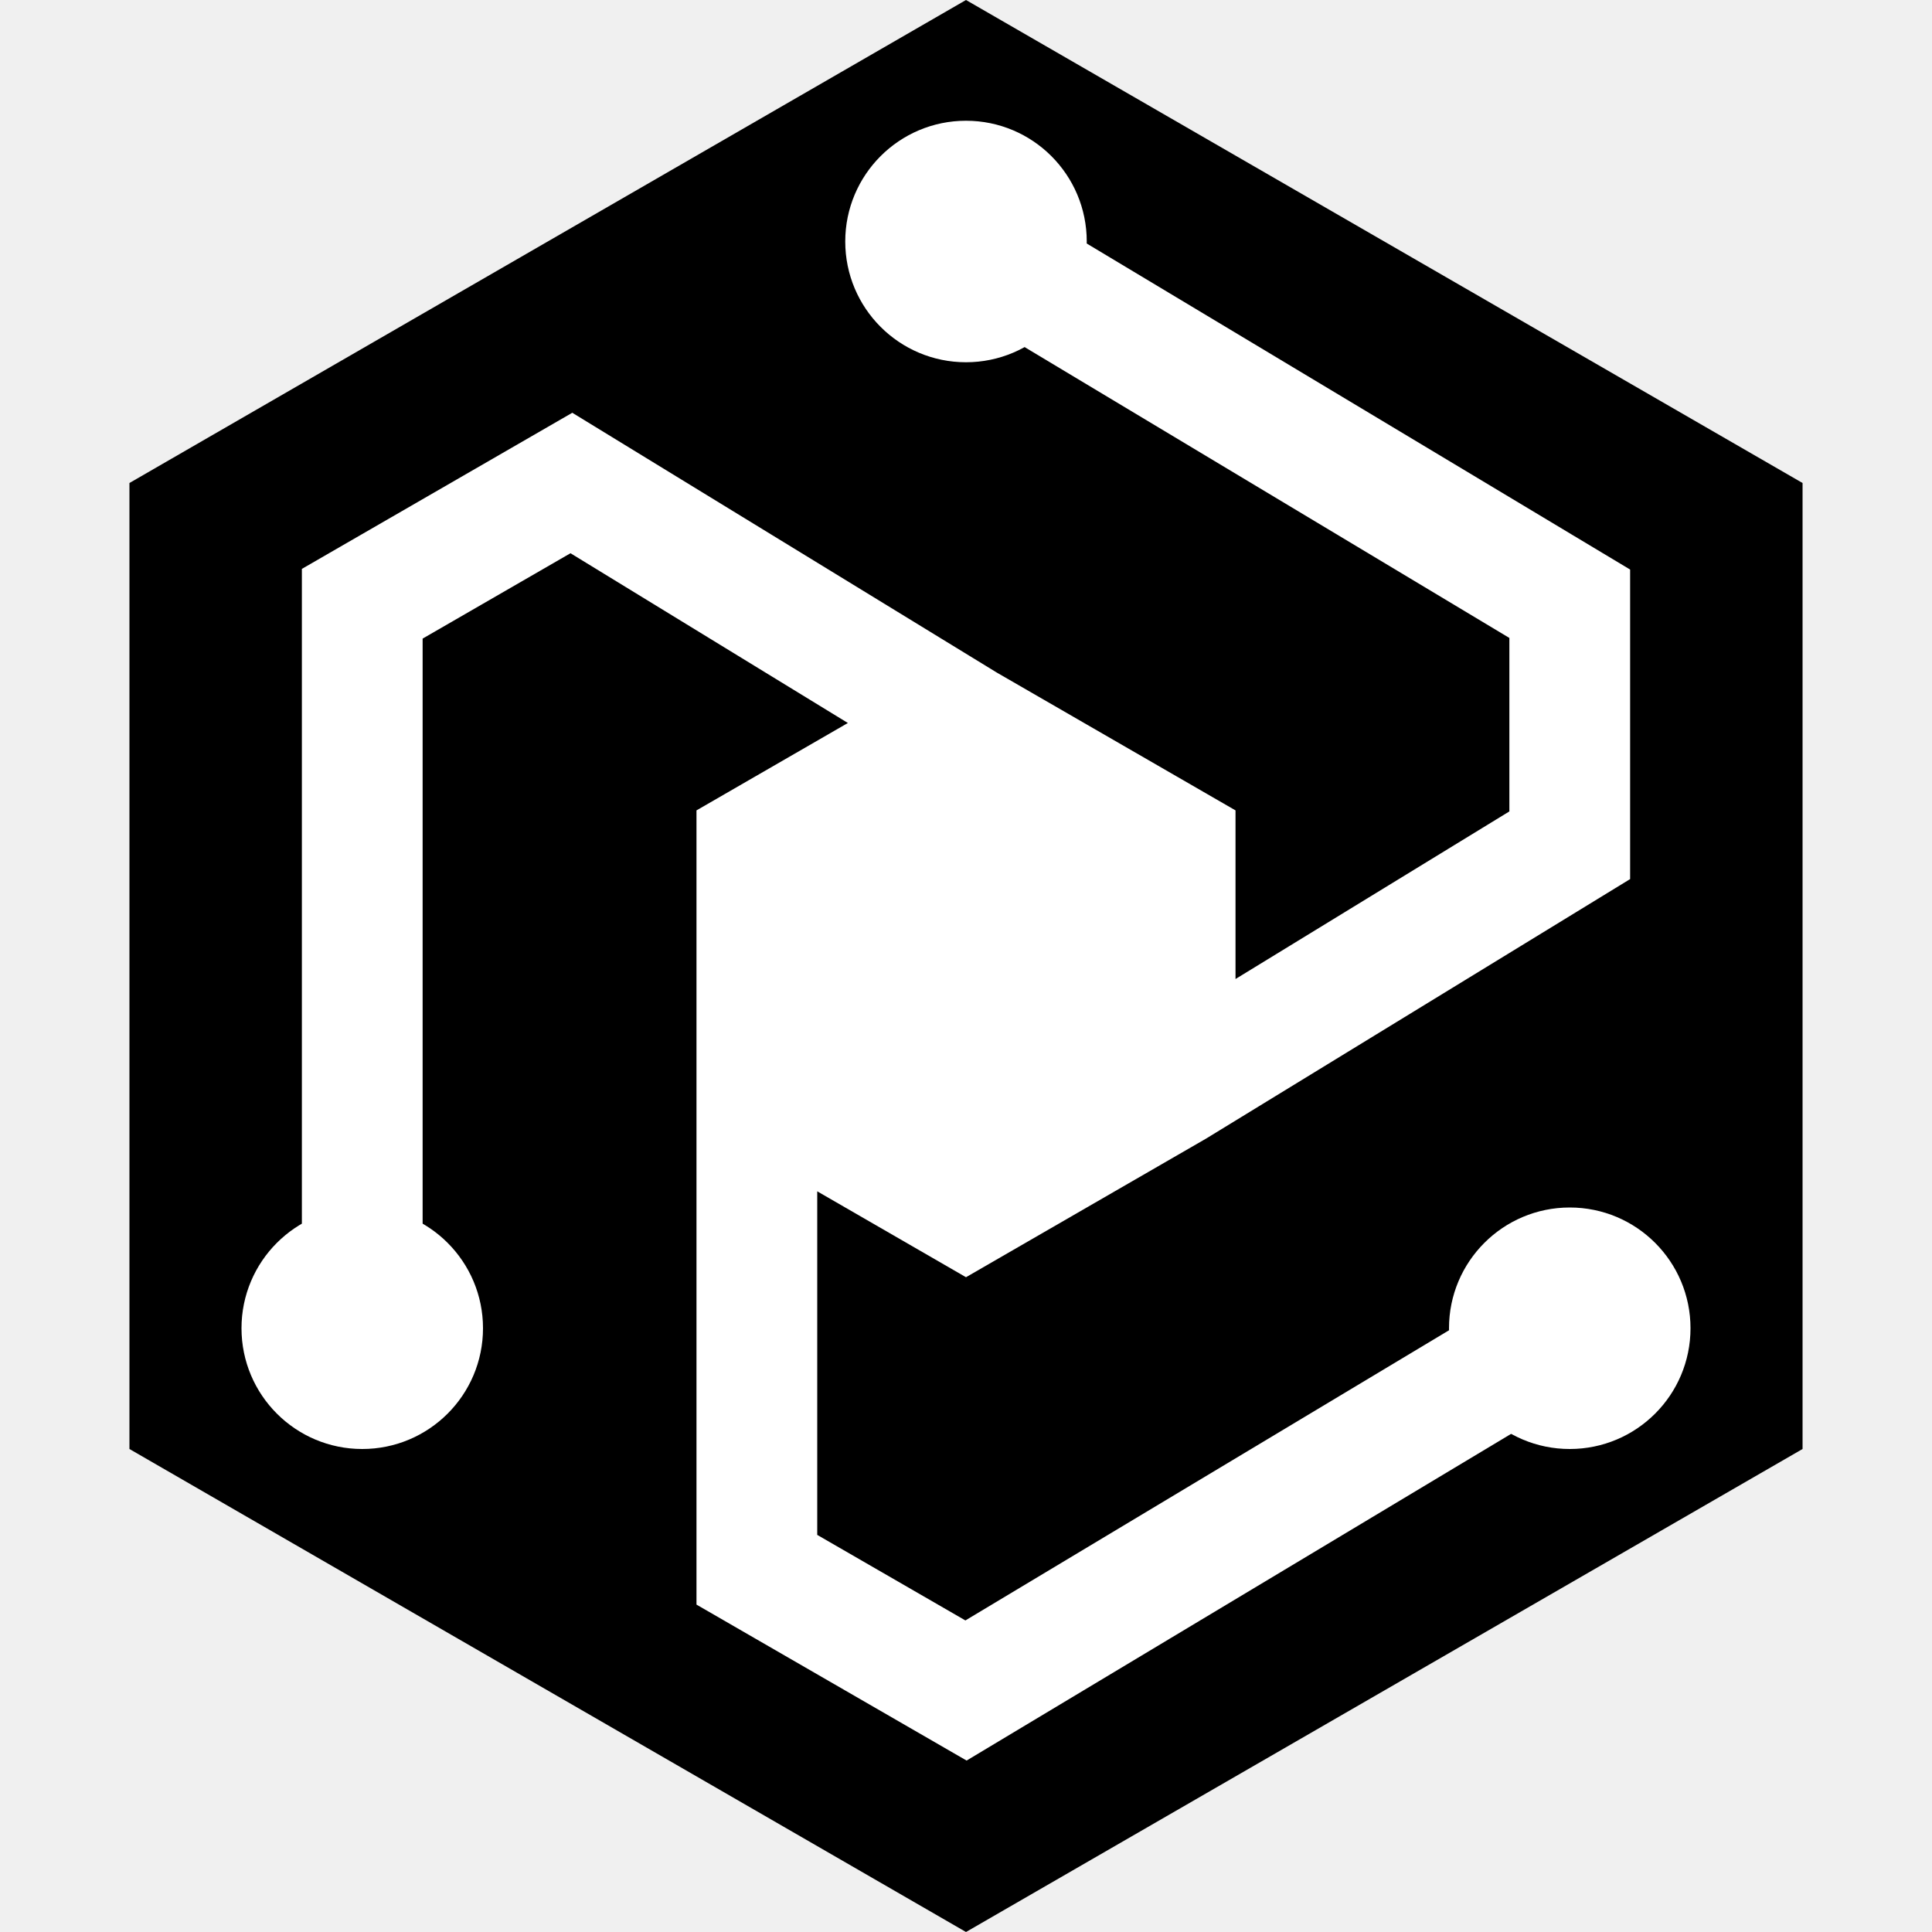
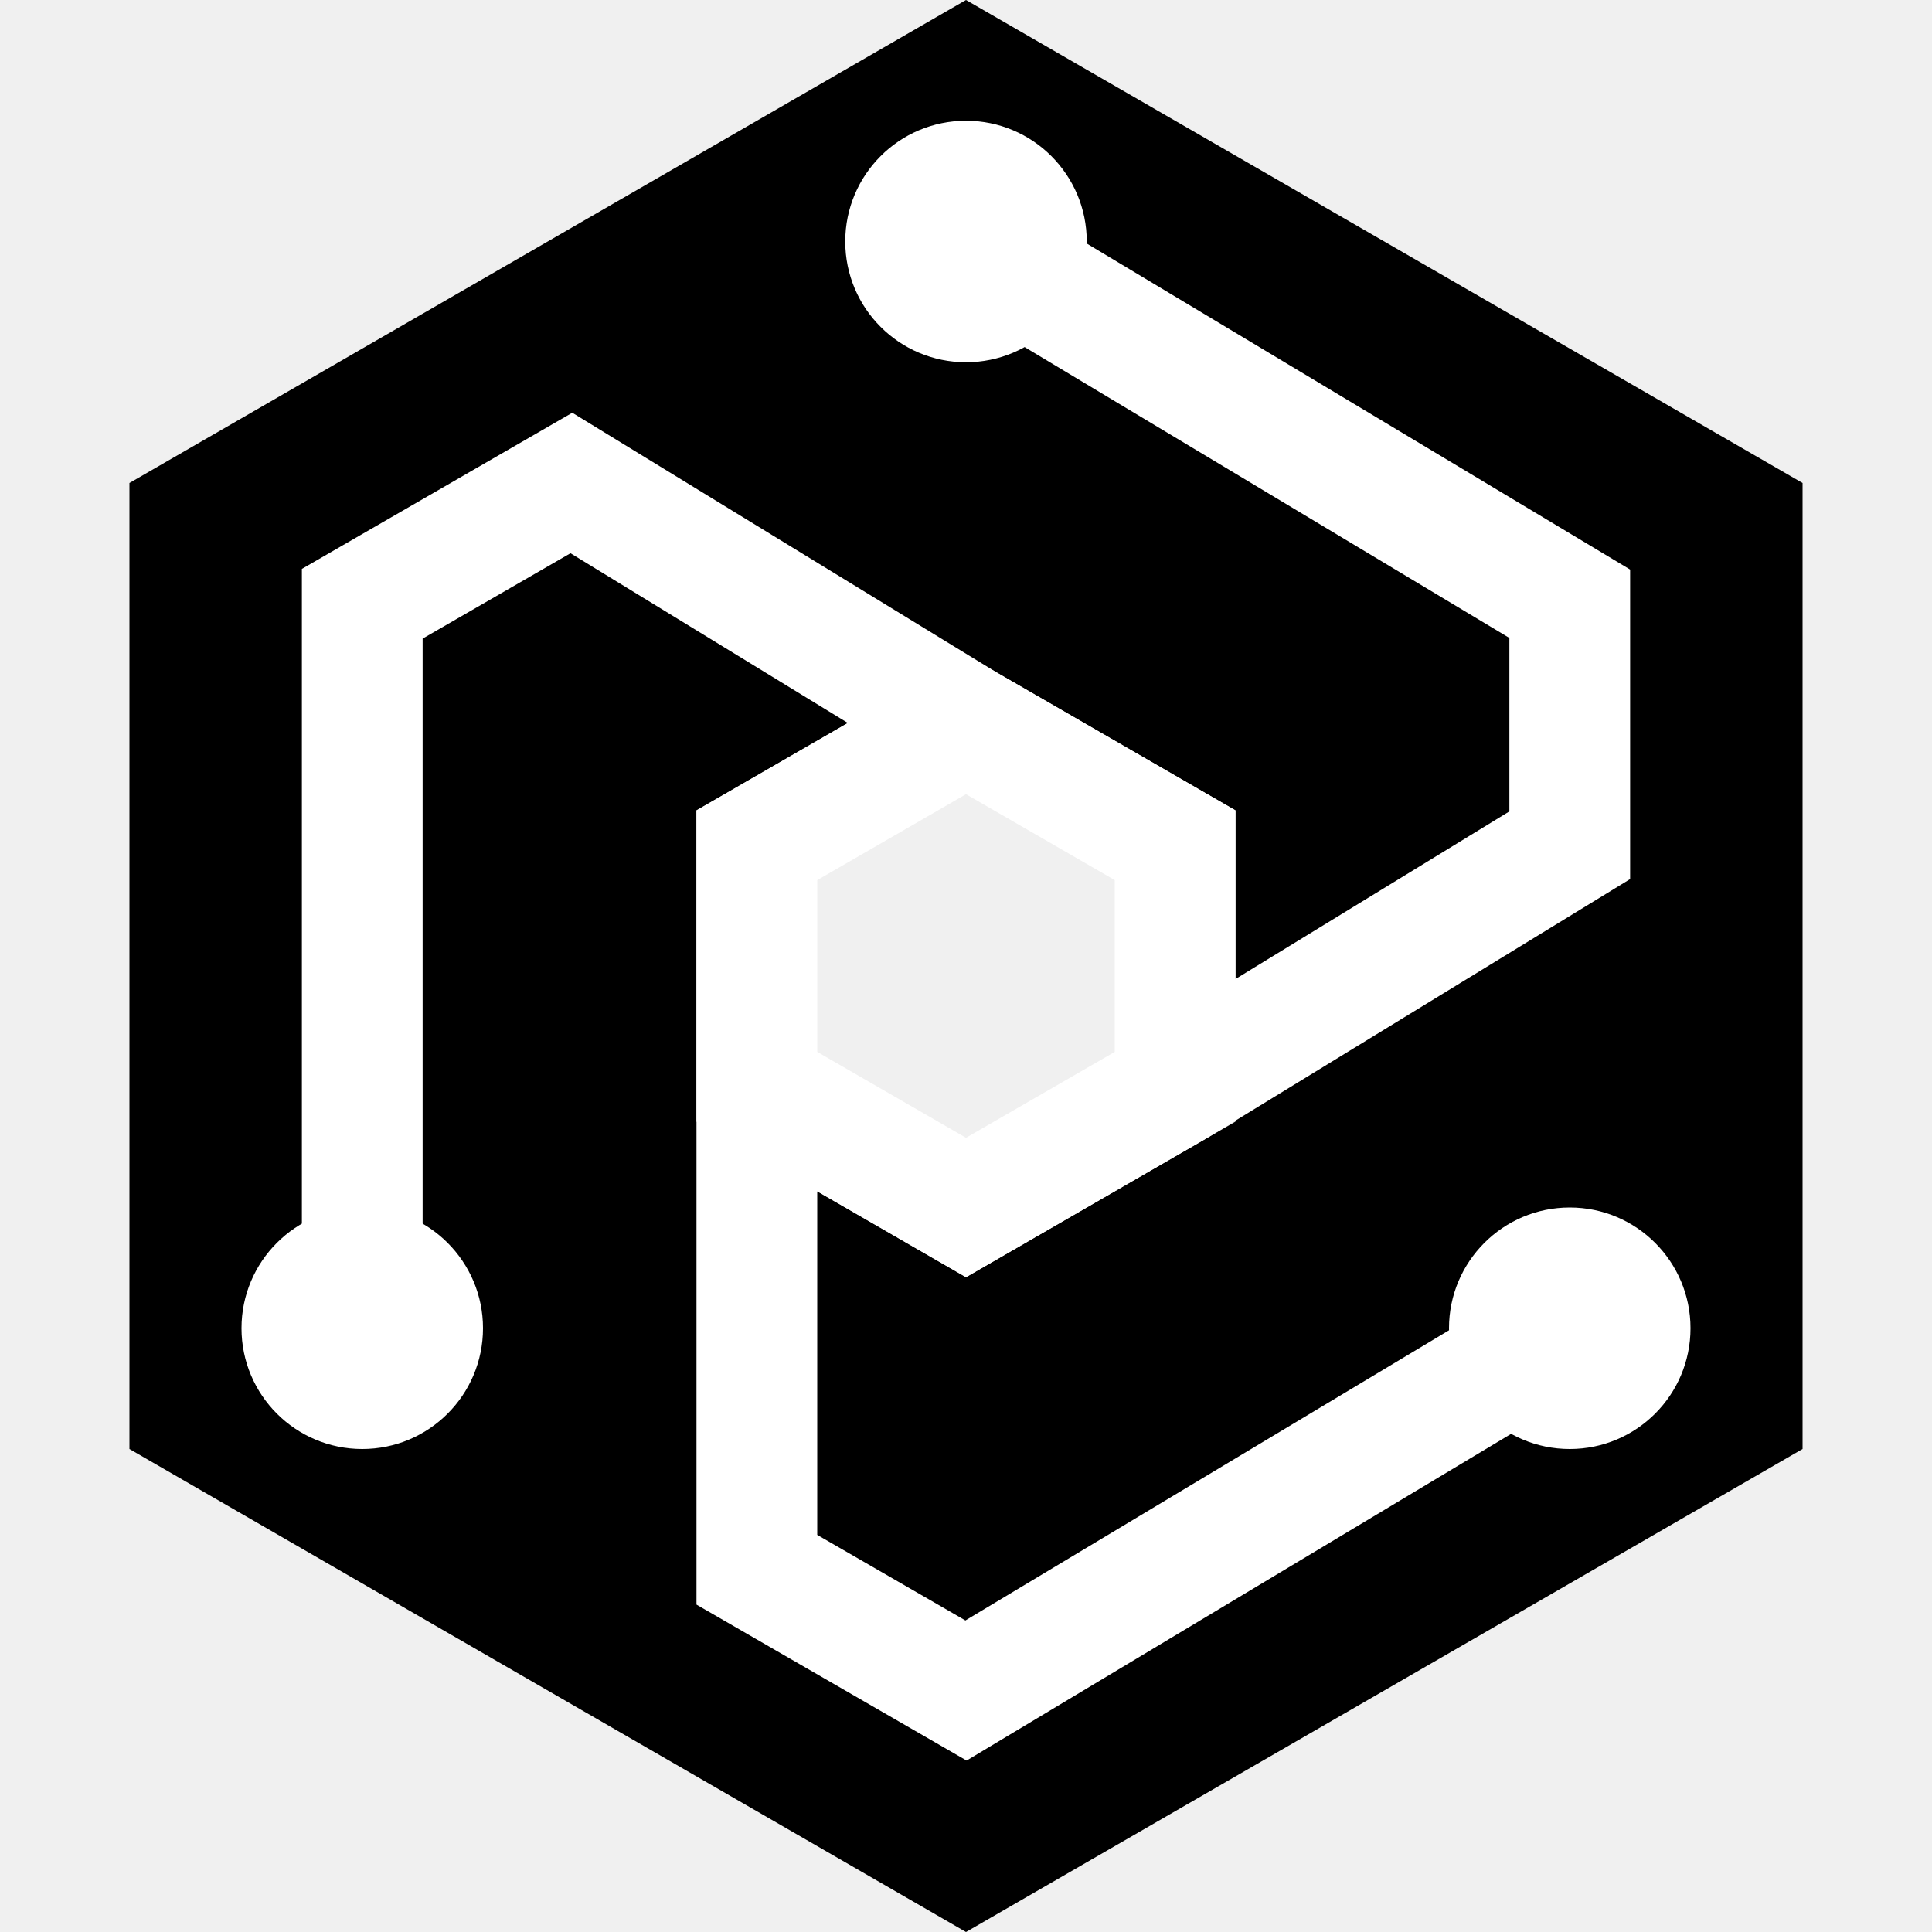
<svg xmlns="http://www.w3.org/2000/svg" width="16" height="16" viewBox="0 0 16 16" fill="none">
-   <g clip-path="url(#clip0_716_203)">
-     <path d="M8 0L14.928 4V12L8 16L1.072 12V4L8 0Z" fill="black" />
-     <path d="M8 6L9.732 7V9L8 10L6.268 9V7L8 6Z" fill="white" />
-     <path d="M8 6L9.732 7V9M8 6L6.268 7V9M8 6L4.732 4L3 5V11M8 2L13 5V7L9.732 9L8 10L6.268 9M6.268 9V13L8 14L13 11" stroke="white" />
-     <circle cx="8" cy="2" r="1" fill="white" />
-     <circle cx="3" cy="11" r="1" fill="white" />
-     <circle cx="13" cy="11" r="1" fill="white" />
-   </g>
-   <defs>
-     <clipPath id="clip0_716_203">
-       <rect width="16" height="16" fill="white" />
-     </clipPath>
-   </defs>
+   <path d="M14.928 4V12L8 16L1.072 12V4L8 0L14.928 4ZM7.75 5.567L6.018 6.567L5.768 6.711V9.289L6.018 9.433L7.75 10.433L8 10.577L8.25 10.433L9.981 9.433L10.231 9.289V6.711L9.981 6.567L8.25 5.567L8 5.423L7.75 5.567Z" fill="black" />
+   <path d="M8 6L9.732 7V9M8 6L6.268 7V9M8 6L4.732 4L3 5V11M8 2L13 5V7L9.732 9L8 10L6.268 9M6.268 9V13L8 14L13 11" stroke="white" />
+   <circle cx="8" cy="2" r="1" fill="white" />
+   <circle cx="3" cy="11" r="1" fill="white" />
+   <circle cx="13" cy="11" r="1" fill="white" />
</svg>
